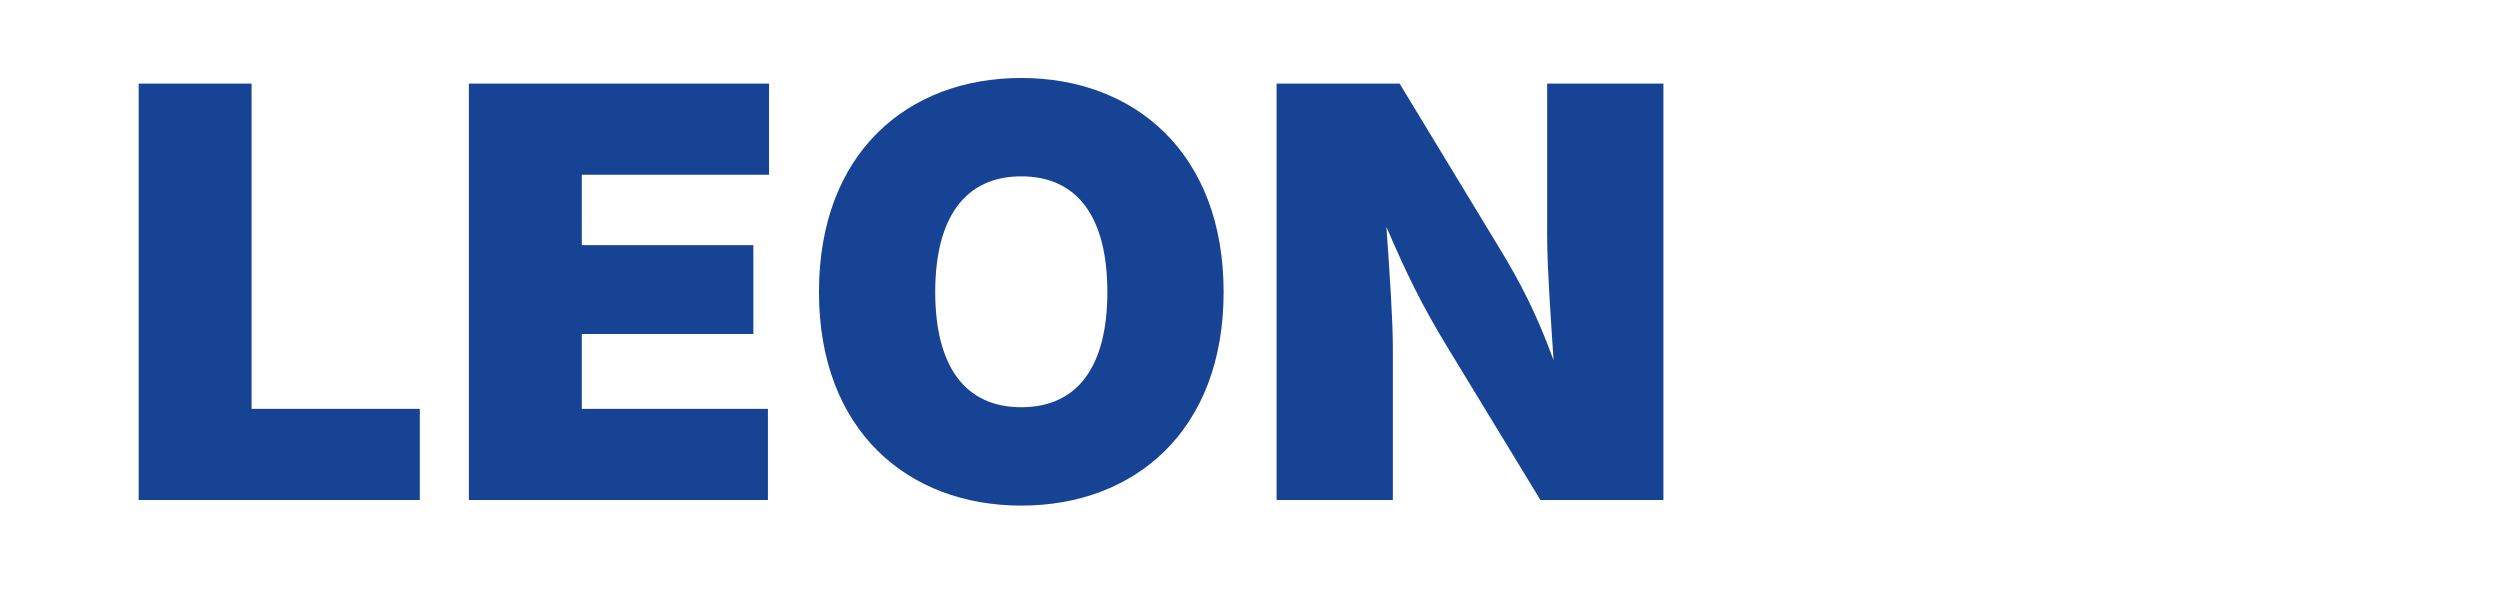
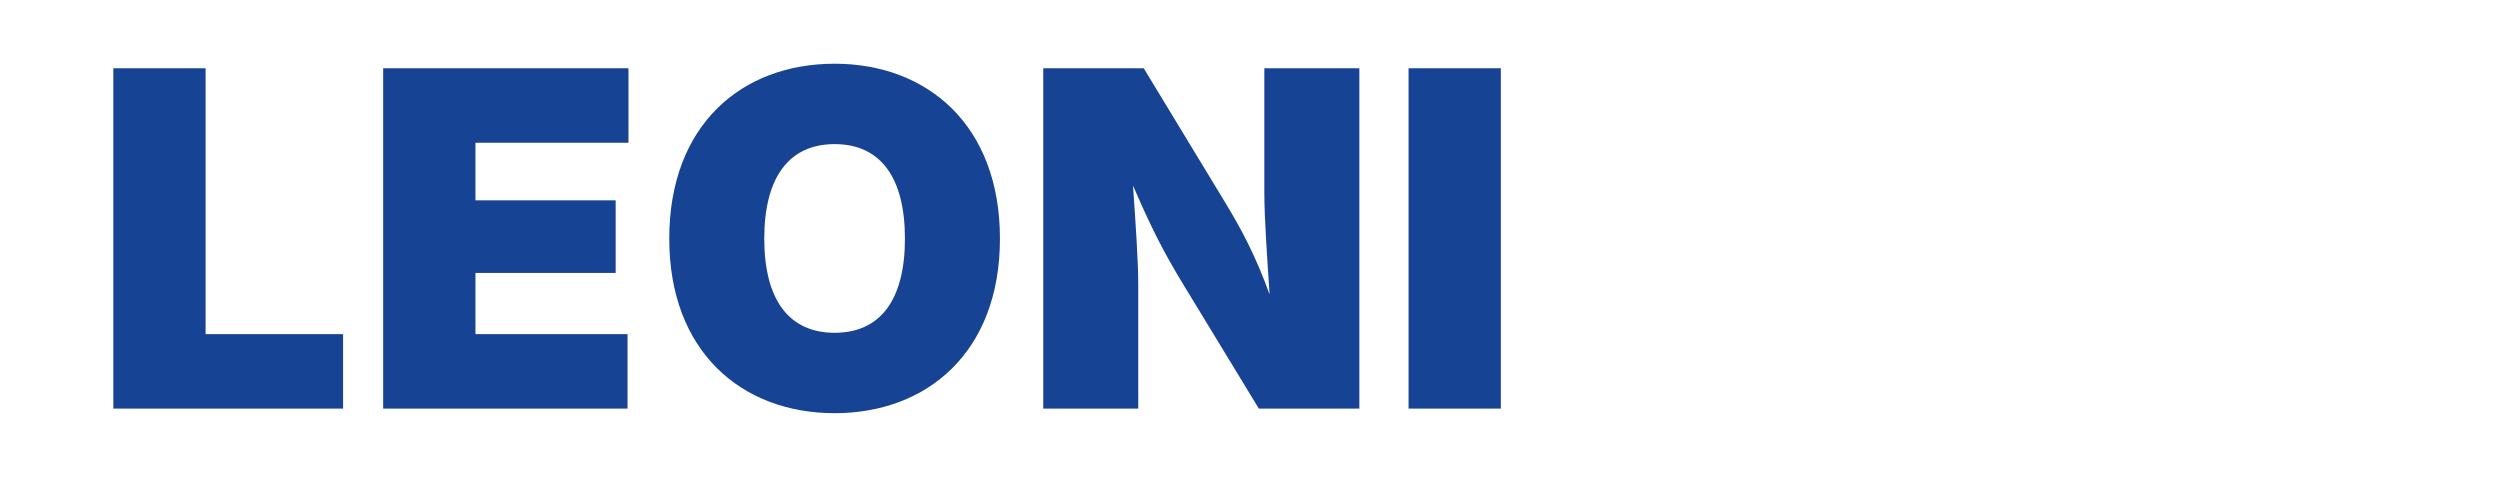
- <svg xmlns="http://www.w3.org/2000/svg" viewBox="0 0 760 186" role="img" aria-label="LEON logo">
-   <rect width="760" height="186" fill="transparent" />
+ <svg xmlns="http://www.w3.org/2000/svg" viewBox="0 0 930 186" role="img" aria-label="LEONI logo">
+   <rect width="930" height="186" fill="transparent" />
  <text x="34" y="152" fill="#174394" font-family="Arial Black, Inter, Segoe UI, sans-serif" font-size="174" font-weight="900" letter-spacing="2">
-     LEON
+     LEONI
  </text>
</svg>
